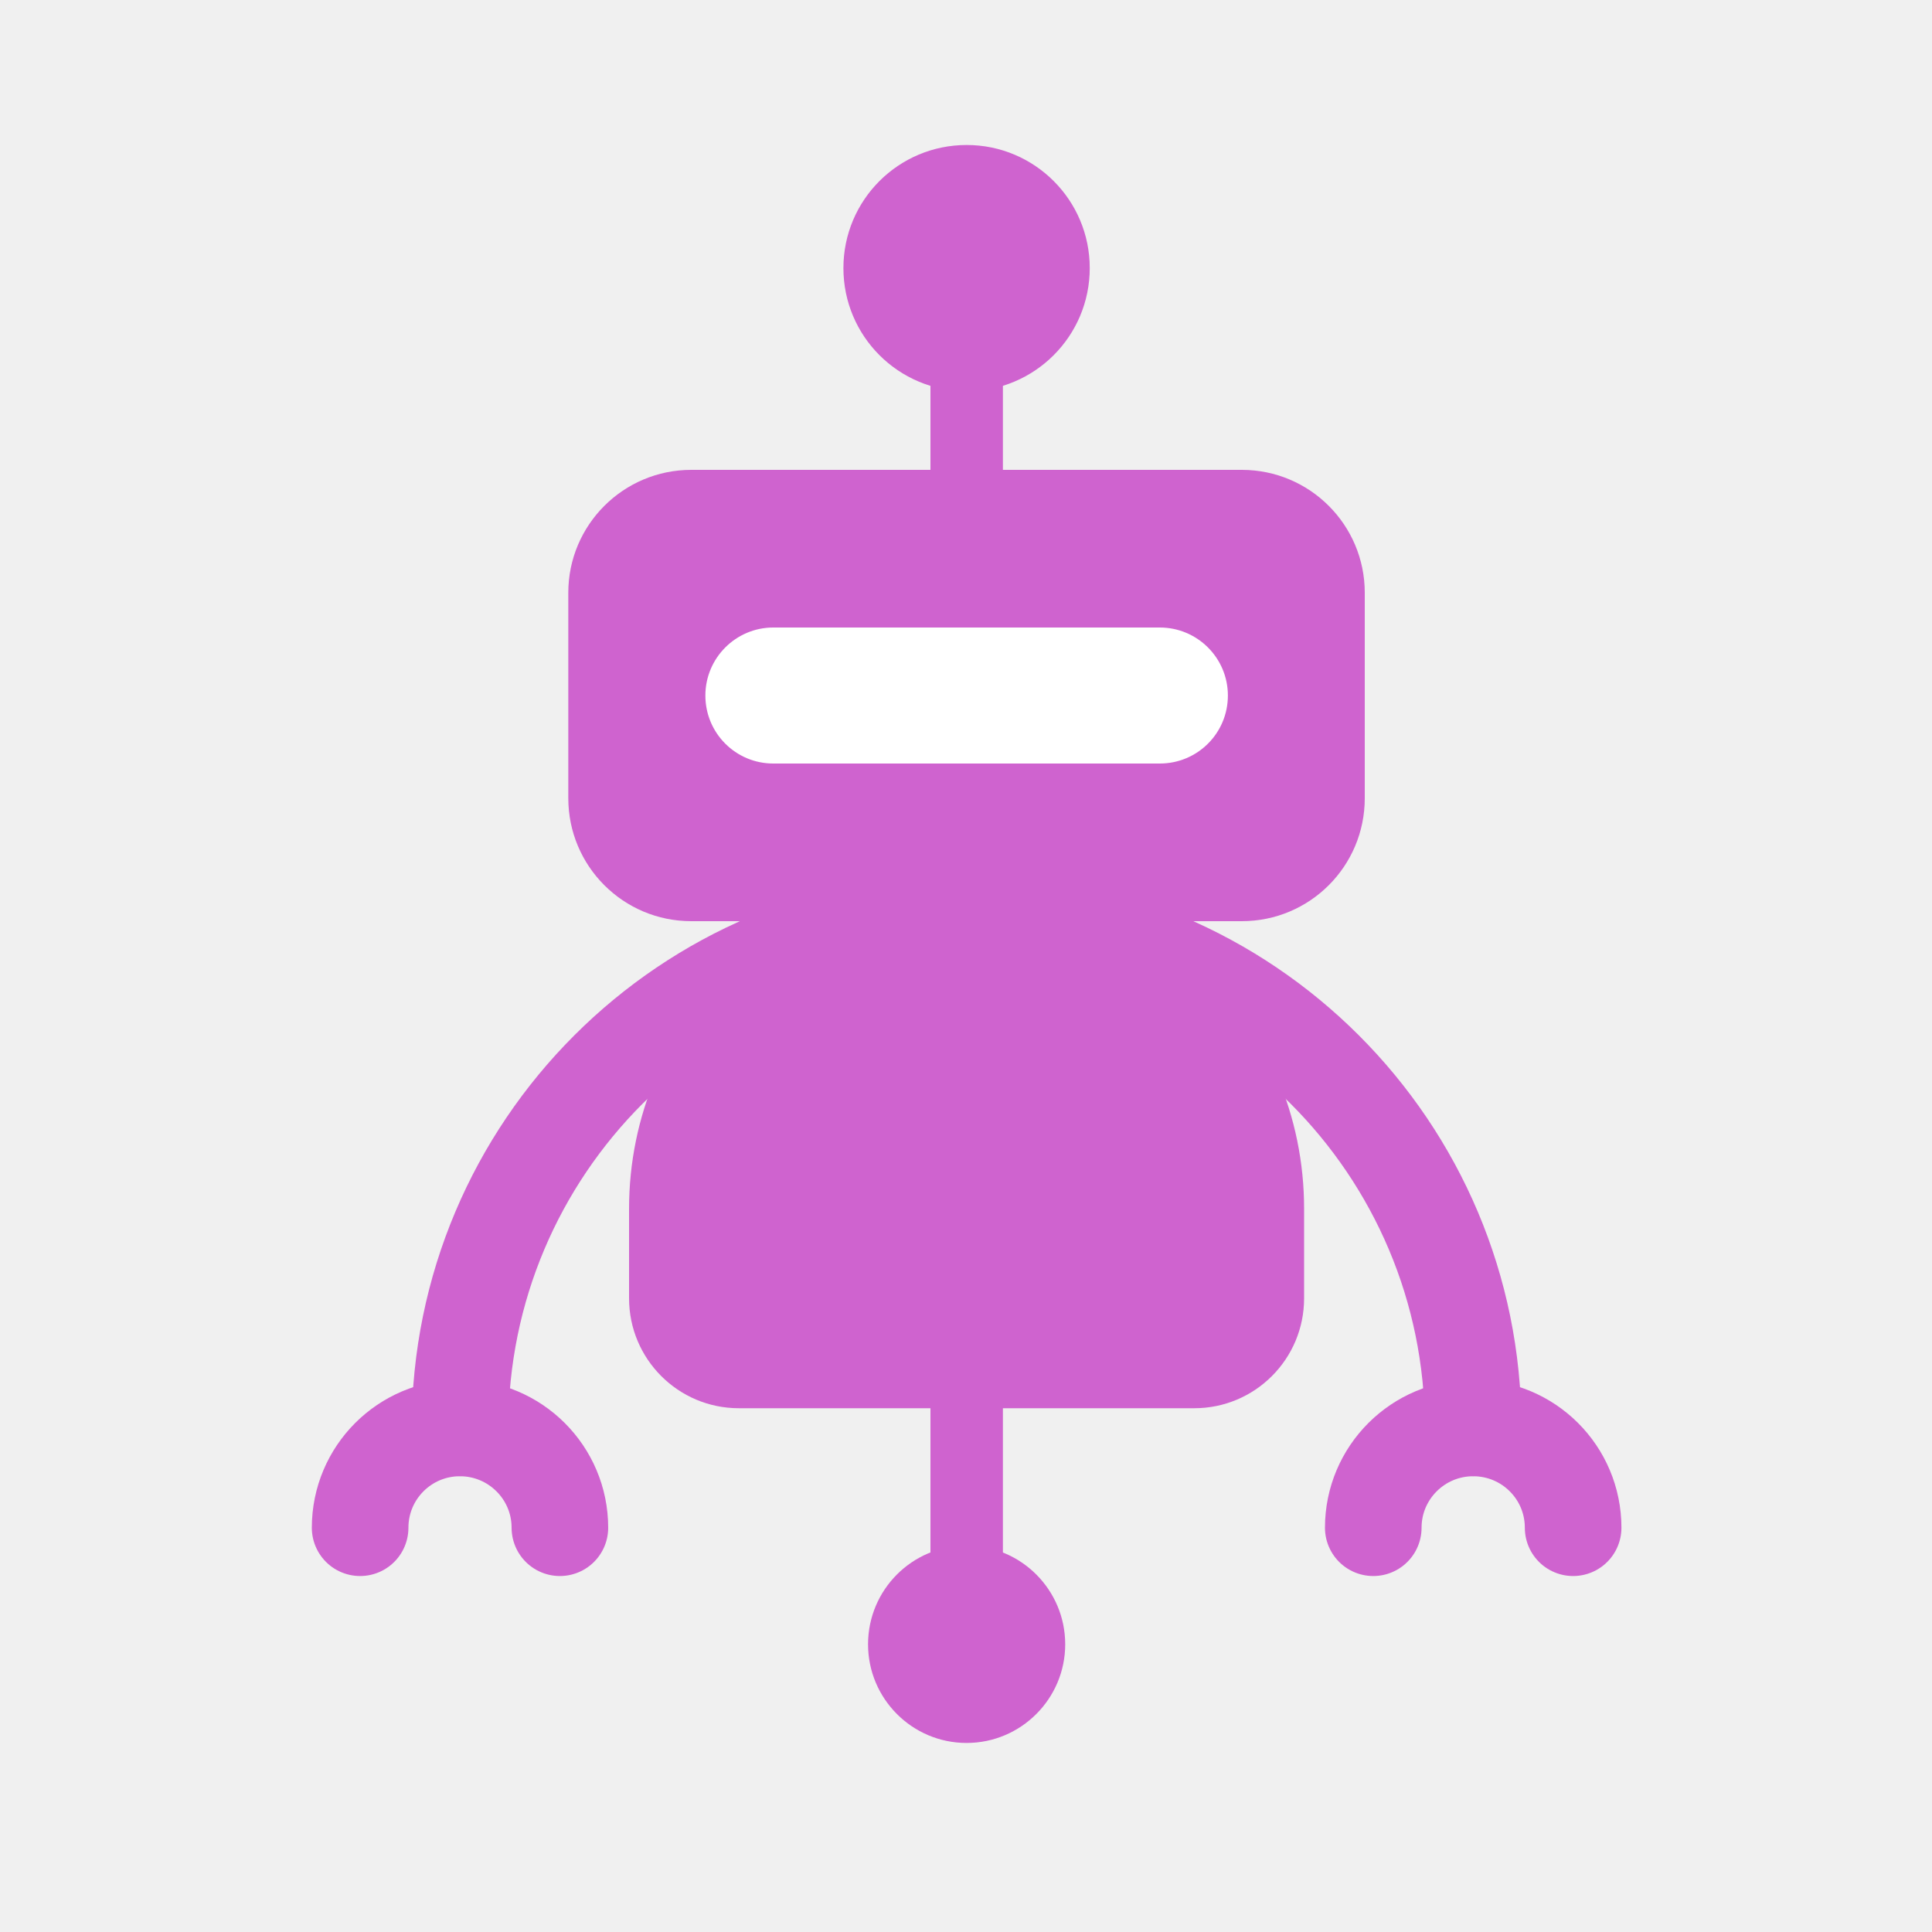
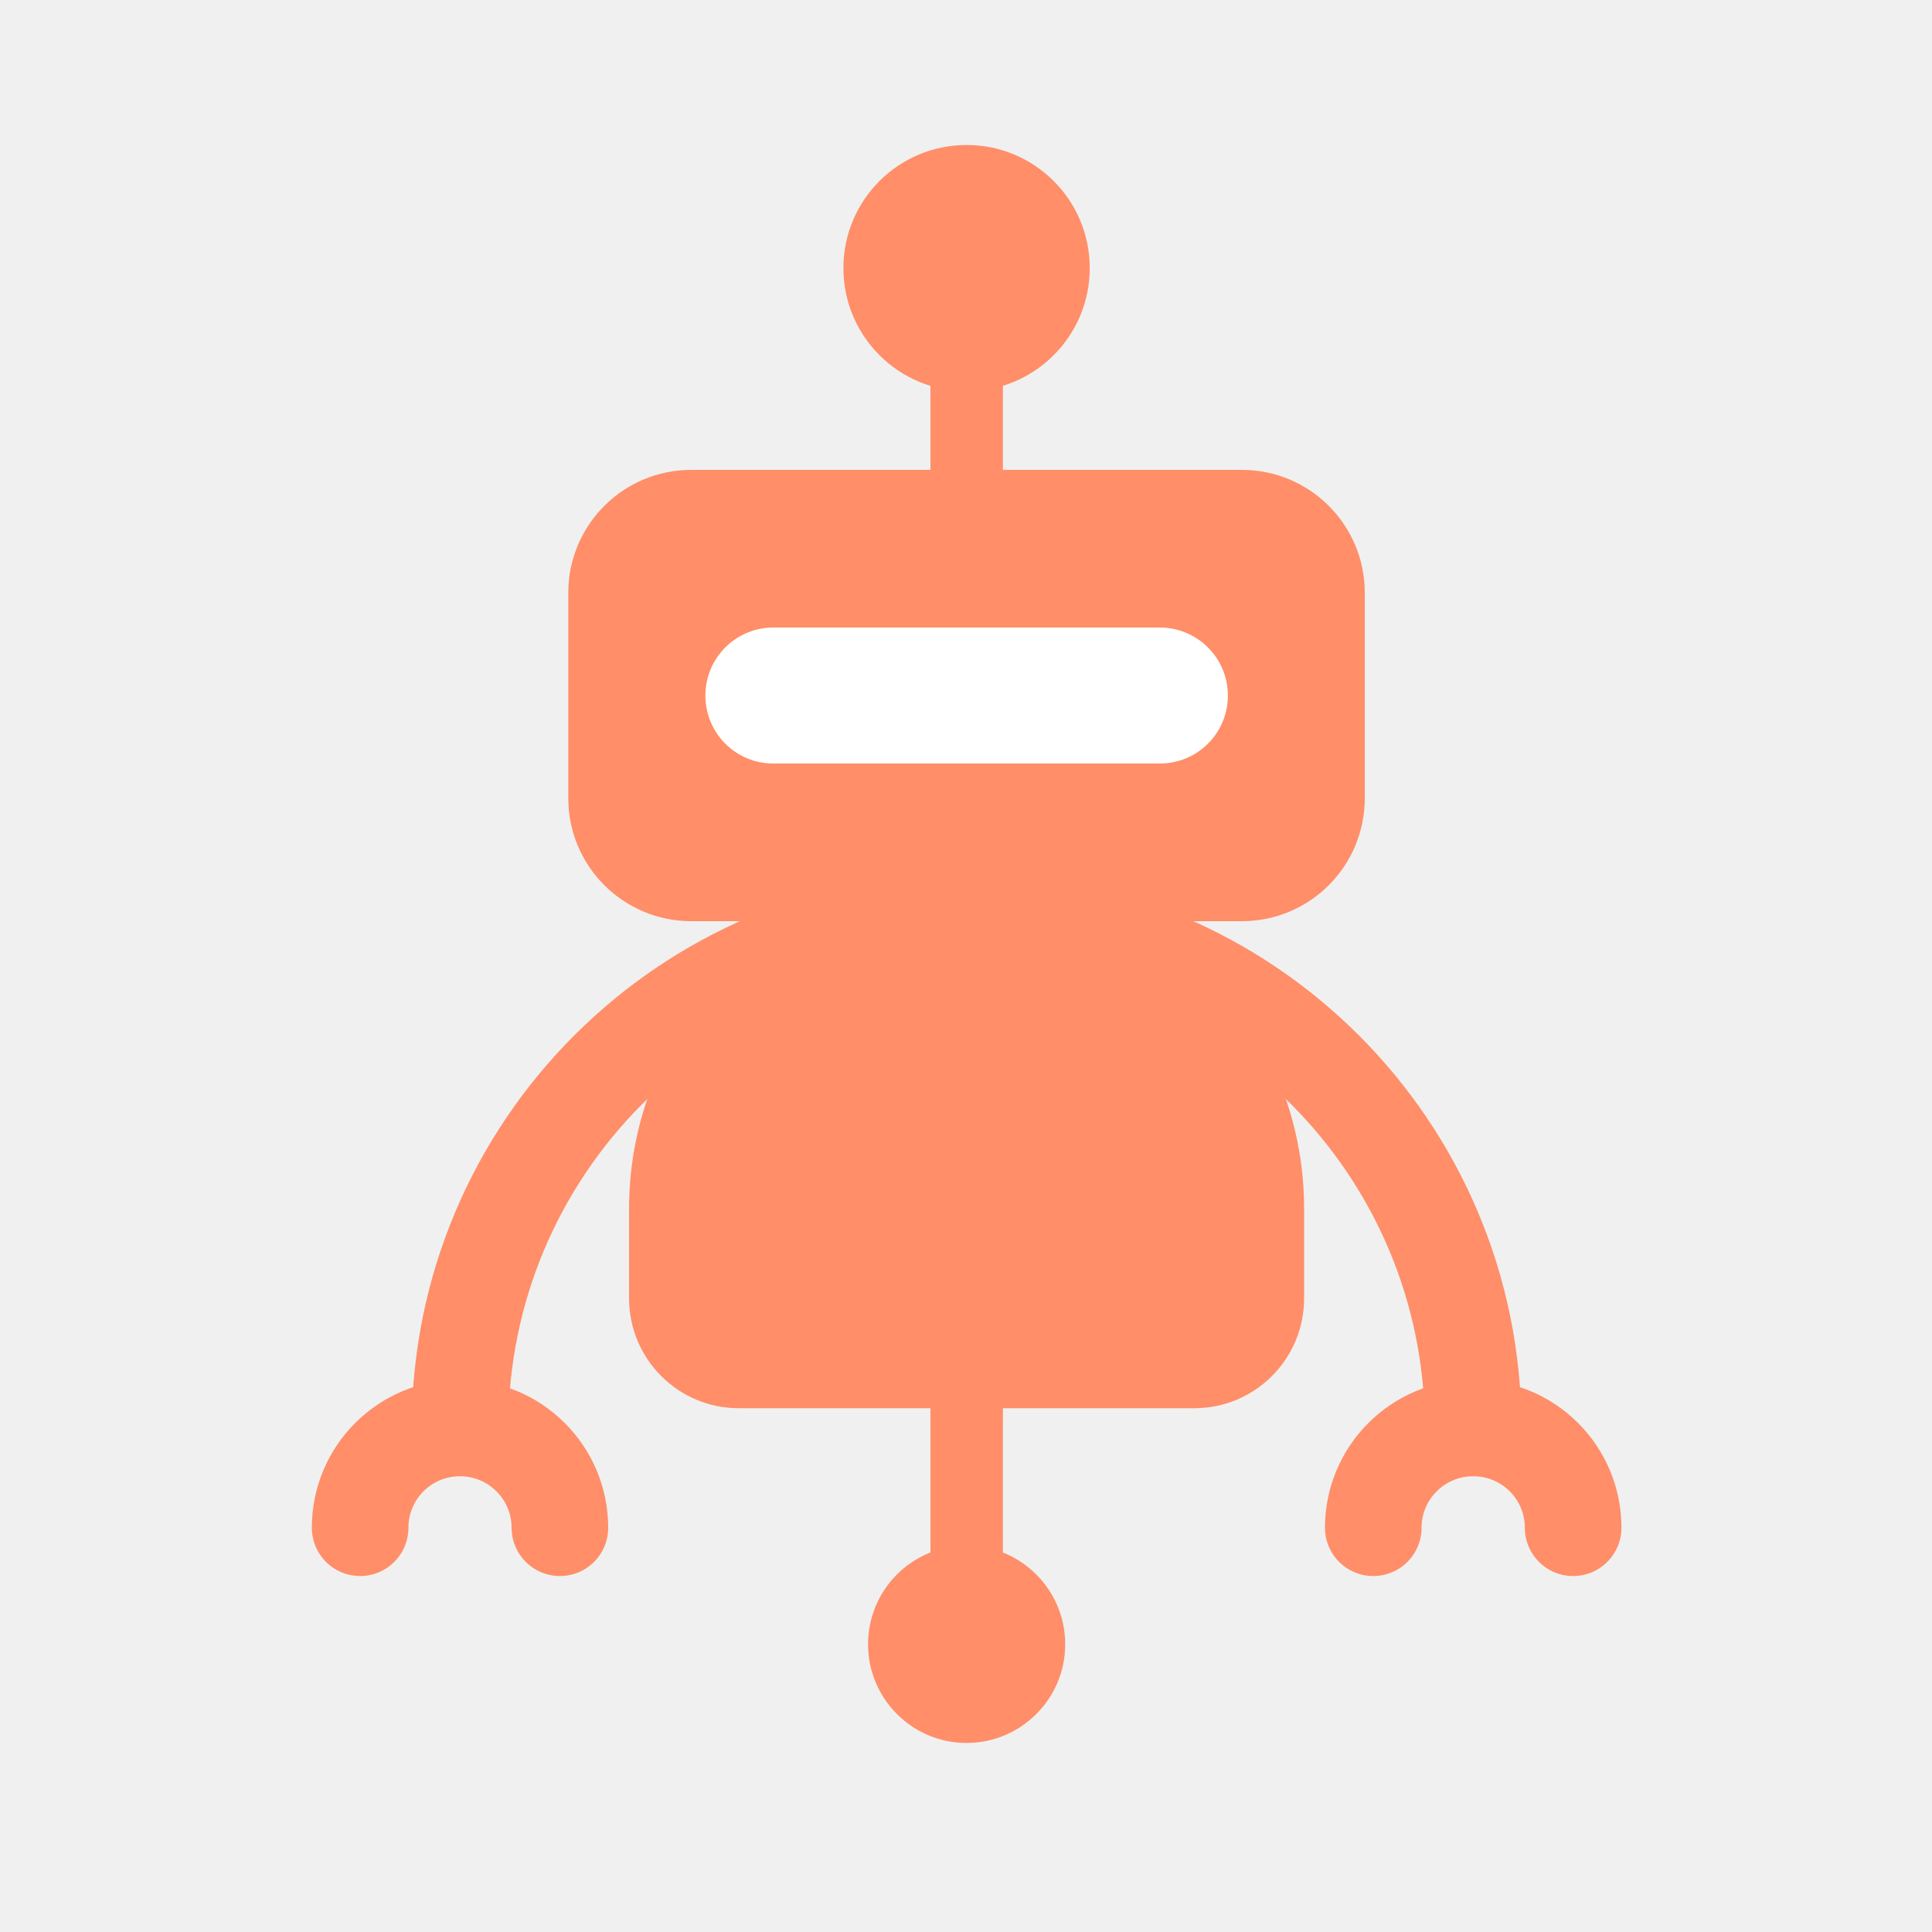
<svg xmlns="http://www.w3.org/2000/svg" width="20px" height="20px" viewBox="0 0 20 20" version="1.1">
  <defs />
  <g id="Page-1" stroke="none" stroke-width="1" fill="none" fill-rule="evenodd">
    <g id="robot">
      <g transform="translate(3.25, 1.5)">
-         <path d="M9.605,8.036 L3.906,8.036 C3.203,8.036 2.633,7.467 2.633,6.763 L2.633,4.636 C2.633,3.934 3.203,3.364 3.906,3.364 L9.605,3.364 C10.309,3.364 10.878,3.934 10.878,4.636 L10.878,6.763 C10.878,7.467 10.309,8.036 9.605,8.036" id="Fill-1" fill="#CF63CF" />
-         <path d="M9.113,13.078 L4.399,13.078 C3.771,13.078 3.262,12.569 3.262,11.94 L3.262,11.013 C3.262,9.083 4.827,7.519 6.756,7.519 C8.685,7.519 10.25,9.083 10.25,11.013 L10.25,11.94 C10.25,12.569 9.741,13.078 9.113,13.078" id="Fill-3" fill="#CF63CF" />
-         <path d="M7.777,15.522 C7.777,16.084 7.32,16.543 6.756,16.543 C6.192,16.543 5.736,16.084 5.736,15.522 C5.736,14.958 6.192,14.5 6.756,14.5 C7.32,14.5 7.777,14.958 7.777,15.522" id="Fill-5" fill="#CF63CF" />
-         <path d="M8.031,1.275 C8.031,1.98 7.46,2.55 6.757,2.55 C6.051,2.55 5.481,1.98 5.481,1.275 C5.481,0.571 6.051,0.001 6.757,0.001 C7.46,0.001 8.031,0.571 8.031,1.275" id="Fill-8" fill="#CF63CF" />
-         <path d="M6.757,15.522 L6.757,1.27" id="Stroke-11" stroke="#CF63CF" stroke-width="0.75" />
-         <path d="M1.512,13.281 C1.512,10.384 3.86,8.036 6.757,8.036 C9.652,8.036 12,10.384 12,13.281" id="Stroke-13" stroke="#CF63CF" stroke-linecap="round" stroke-linejoin="round" />
-         <path d="M10.966,14.315 C10.966,13.744 11.43,13.282 12,13.282 C12.573,13.282 13.035,13.744 13.035,14.315" id="Stroke-15" stroke="#CF63CF" stroke-linecap="round" stroke-linejoin="round" />
-         <path d="M0.478,14.315 C0.478,13.744 0.94,13.282 1.511,13.282 C2.082,13.282 2.546,13.744 2.546,14.315" id="Stroke-17" stroke="#CF63CF" stroke-linecap="round" stroke-linejoin="round" />
+         <path d="M9.605,8.036 L3.906,8.036 C3.203,8.036 2.633,7.467 2.633,6.763 L2.633,4.636 C2.633,3.934 3.203,3.364 3.906,3.364 L9.605,3.364 C10.309,3.364 10.878,3.934 10.878,4.636 L10.878,6.763 C10.878,7.467 10.309,8.036 9.605,8.036" id="Fill-1" fill="#FF8E69" />
+         <path d="M9.113,13.078 L4.399,13.078 C3.771,13.078 3.262,12.569 3.262,11.94 L3.262,11.013 C3.262,9.083 4.827,7.519 6.756,7.519 C8.685,7.519 10.25,9.083 10.25,11.013 L10.25,11.94 C10.25,12.569 9.741,13.078 9.113,13.078" id="Fill-3" fill="#FF8E69" />
+         <path d="M7.777,15.522 C7.777,16.084 7.32,16.543 6.756,16.543 C6.192,16.543 5.736,16.084 5.736,15.522 C5.736,14.958 6.192,14.5 6.756,14.5 C7.32,14.5 7.777,14.958 7.777,15.522" id="Fill-5" fill="#FF8E69" />
+         <path d="M8.031,1.275 C8.031,1.98 7.46,2.55 6.757,2.55 C6.051,2.55 5.481,1.98 5.481,1.275 C5.481,0.571 6.051,0.001 6.757,0.001 C7.46,0.001 8.031,0.571 8.031,1.275" id="Fill-8" fill="#FF8E69" />
+         <path d="M6.757,15.522 L6.757,1.27" id="Stroke-11" stroke="#FF8E69" stroke-width="0.75" />
+         <path d="M1.512,13.281 C1.512,10.384 3.86,8.036 6.757,8.036 C9.652,8.036 12,10.384 12,13.281" id="Stroke-13" stroke="#FF8E69" stroke-linecap="round" stroke-linejoin="round" />
+         <path d="M10.966,14.315 C10.966,13.744 11.43,13.282 12,13.282 C12.573,13.282 13.035,13.744 13.035,14.315" id="Stroke-15" stroke="#FF8E69" stroke-linecap="round" stroke-linejoin="round" />
+         <path d="M0.478,14.315 C0.478,13.744 0.94,13.282 1.511,13.282 C2.082,13.282 2.546,13.744 2.546,14.315" id="Stroke-17" stroke="#FF8E69" stroke-linecap="round" stroke-linejoin="round" />
        <path d="M8.756,6.404 L4.755,6.404 C4.367,6.404 4.052,6.09 4.052,5.7 C4.052,5.312 4.367,4.996 4.755,4.996 L8.756,4.996 C9.146,4.996 9.461,5.312 9.461,5.7 C9.461,6.09 9.146,6.404 8.756,6.404" id="Fill-19" fill="#FFFFFF" />
      </g>
    </g>
  </g>
</svg>
